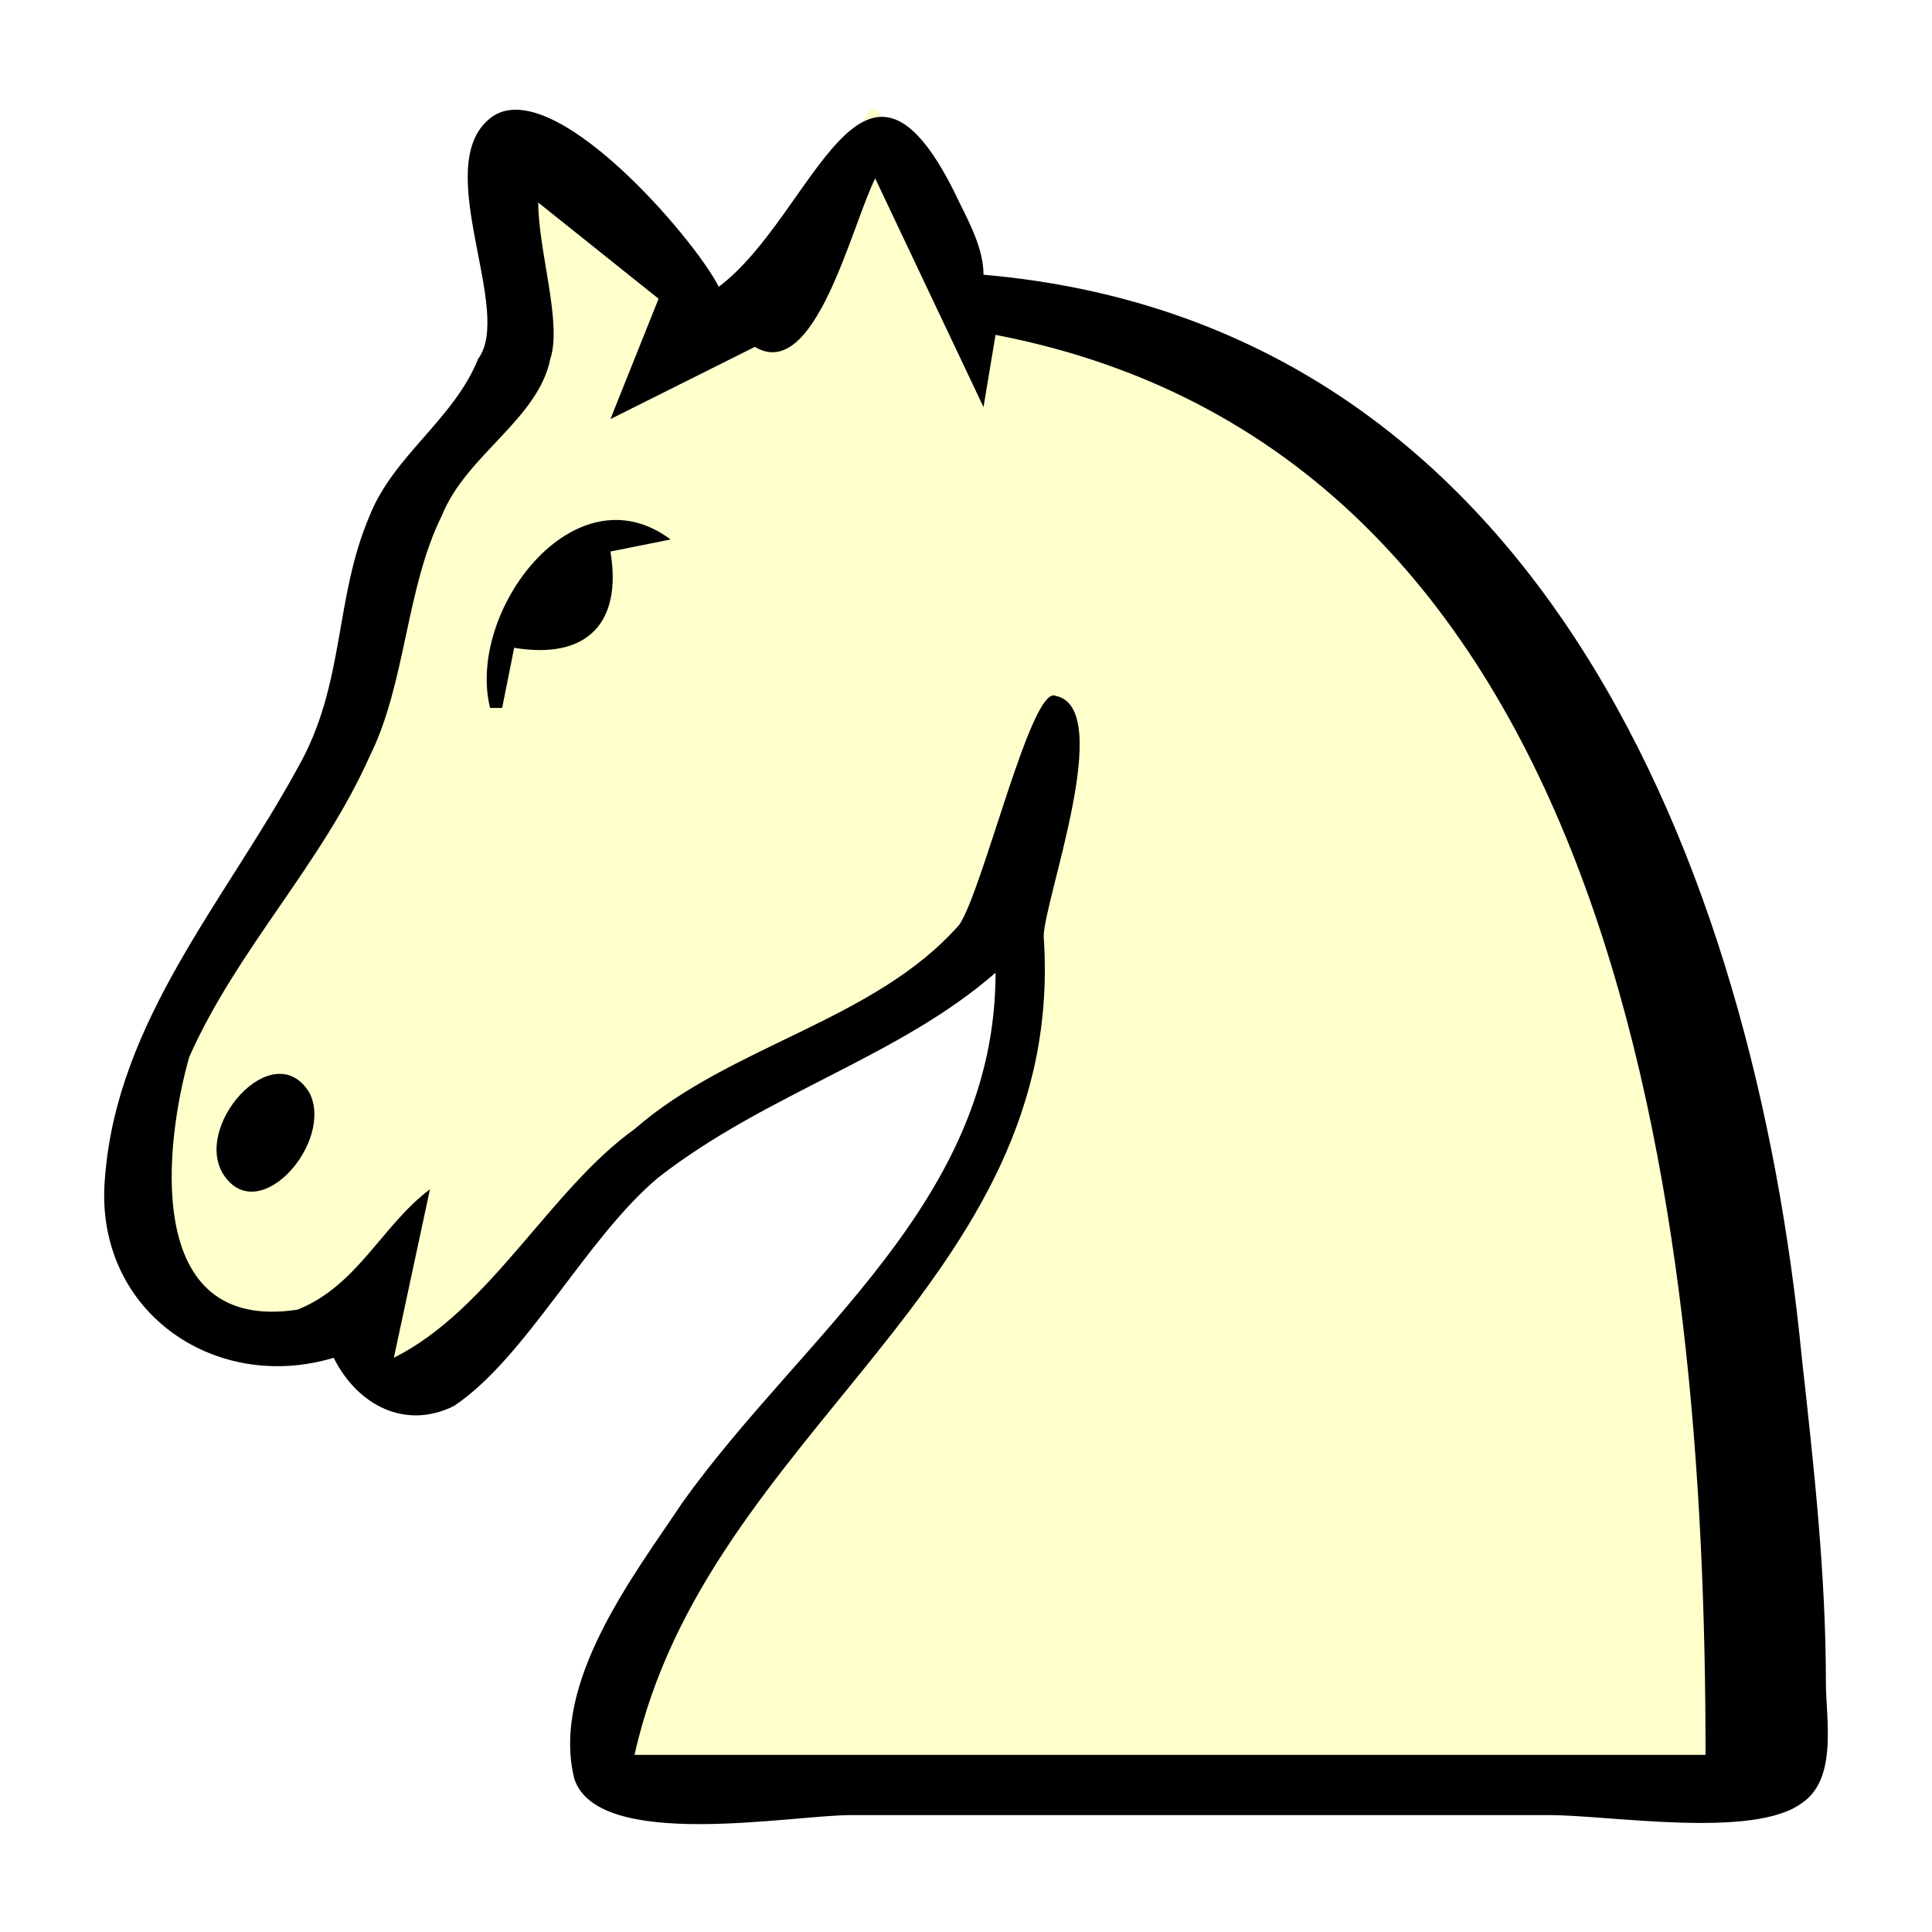
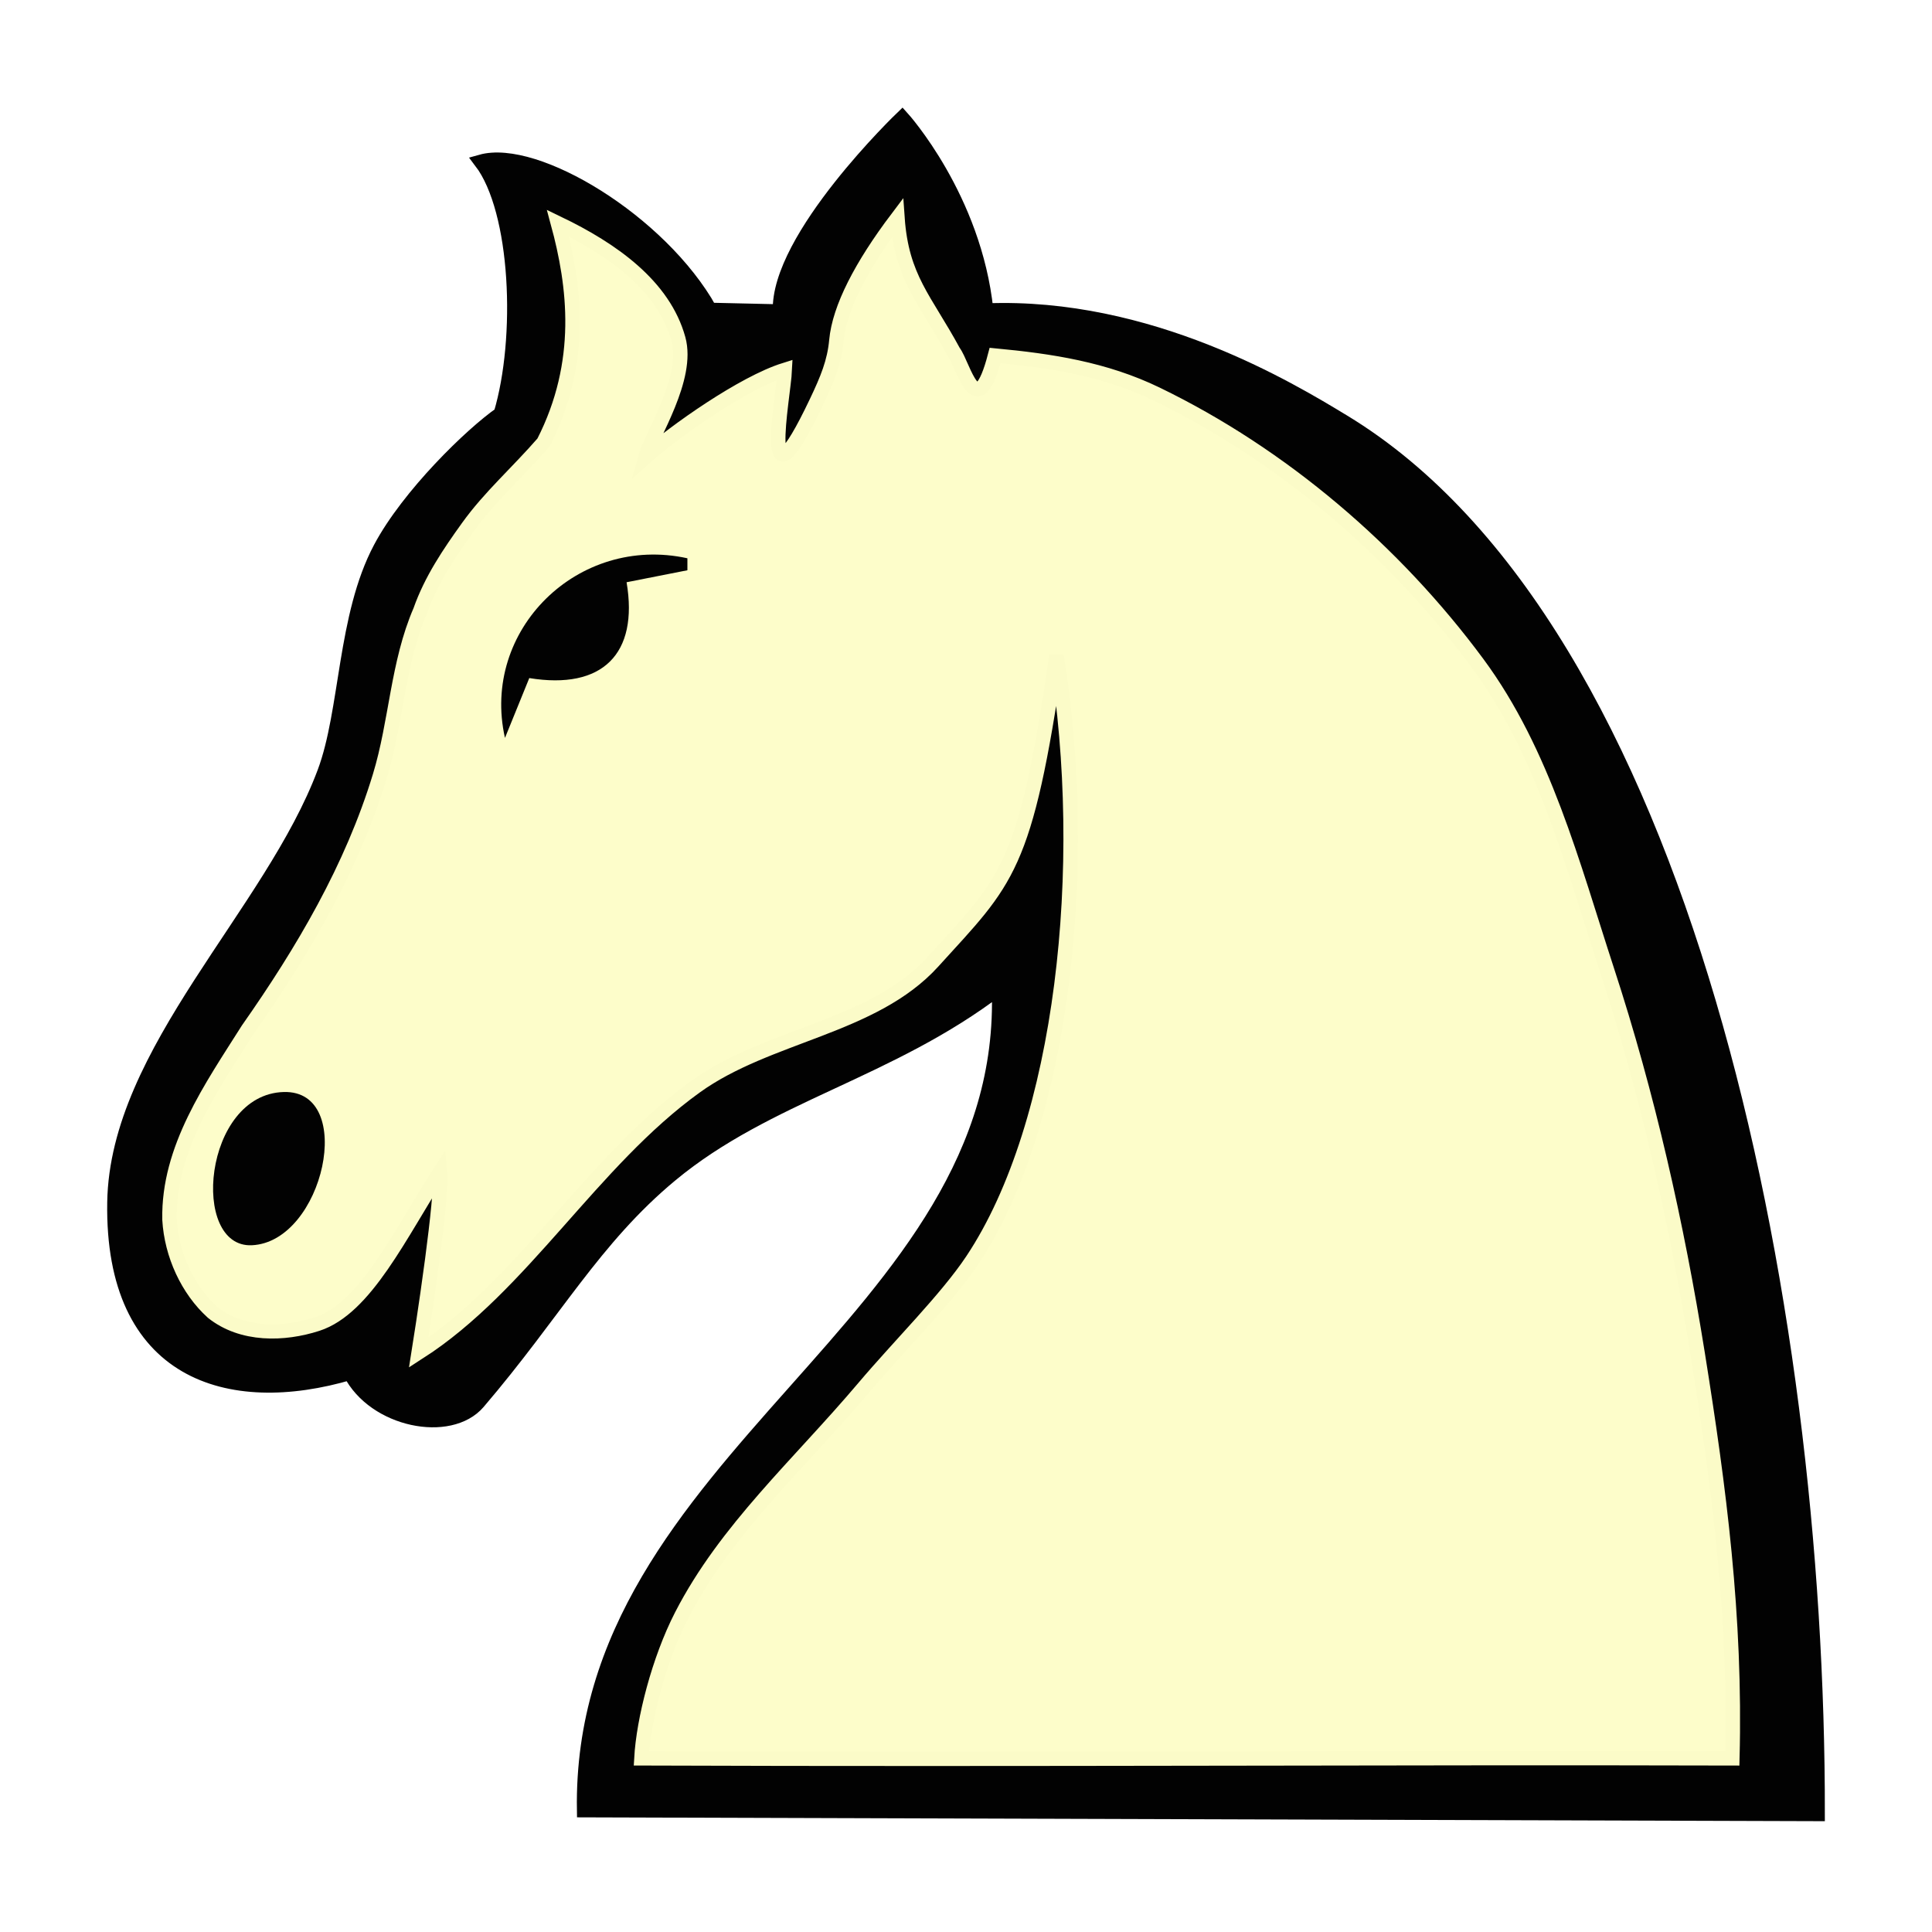
<svg xmlns="http://www.w3.org/2000/svg" width="100" height="100" id="svg2833" version="1.0">
  <defs id="defs2835">
    </defs>
  <g id="layer1" transform="translate(-67.5829,-53.16565)">
-     <g transform="translate(-463.6798,-191.1847)" id="g3245">
-       <path id="path2922" d="m 574.75,253.688 c -1.187,3.391 -2.286,7.574 -6.5,7.969 -3.345,2.317 0.314,-4.915 -5.125,-5.781 -2.186,-2.772 -6.097,-1.31 -5.25,2.281 1.847,6.623 -5.793,9.952 -6.5,16.031 -1.227,10.012 -9.246,17.068 -12.281,26.312 -1.895,5.375 0.27,14.566 7.531,13.219 2.213,-0.259 4.802,-4.341 3.75,-0.281 0.936,5.157 5.701,0.101 7.438,-2 5.932,-7.767 14.948,-11.418 22.812,-16.656 2.556,-1.889 3.407,-6.956 4.344,-8.156 -2.039,7.248 -0.894,15.481 -6.219,21.688 -5.149,8.591 -13.468,15.748 -15.938,25.719 1.287,4.644 8.246,1.849 11.625,2.807 15.718,0.086 31.438,0.012 47.156,0.036 -1.187,-22.671 -1.702,-48.216 -18.036,-65.816 -5.451,-5.163 -12.664,-10.214 -20.464,-10.153 -2.799,0.803 -2.808,-5.774 -4.719,-7.344 -2.227,-4.74 -1.591,-4.979 -3.625,0.125 z m -11.719,12.219 c -0.04,0.077 -0.291,0.089 0,0 z m -1.906,8.156 c 1.011,2.263 -3.611,2.657 -1.031,0.625 0.23,-0.129 1.06,-1.016 1.031,-0.625 z m -15.781,27.812 c 0.853,2.104 -2.007,2.263 -0.344,0.219 0.102,-0.071 0.233,-0.176 0.344,-0.219 z" style="color:#000000;fill:#ffffcc;fill-opacity:1;fill-rule:nonzero;stroke:none;stroke-width:8;marker:none;visibility:visible;display:inline;overflow:visible;enable-background:accumulate" />
-       <path id="WhiteKnight" d="m 548.533,314.63 c -6.229,1.869 -12.458,-2.492 -11.835,-9.343 0.623,-8.097 6.229,-14.326 9.966,-21.178 2.492,-4.36 1.869,-8.72 3.737,-13.081 1.246,-3.114 4.36,-4.983 5.606,-8.097 1.869,-2.492 -2.492,-9.966 0.623,-12.458 3.114,-2.492 10.589,6.229 11.835,8.72 4.983,-3.737 7.475,-14.949 12.458,-4.36 0.623,1.246 1.246,2.492 1.246,3.737 28.653,2.492 39.864,30.521 42.356,56.059 0.623,5.606 1.246,11.212 1.246,16.818 0,1.869 0.623,4.983 -1.246,6.229 -2.491,1.869 -9.966,0.623 -13.08,0.623 l -36.127,0 c -3.114,0 -13.081,1.869 -14.326,-1.869 -1.246,-4.983 3.114,-10.589 5.606,-14.326 6.229,-8.72 16.195,-15.572 16.195,-27.407 -4.983,4.36 -11.835,6.229 -17.441,10.589 -3.737,3.114 -6.852,9.343 -10.589,11.835 -2.492,1.246 -4.983,0 -6.229,-2.492 z m 10.589,-59.797 c 0,2.492 1.246,6.229 0.623,8.097 -0.623,3.114 -4.36,4.983 -5.606,8.097 -1.869,3.737 -1.869,8.72 -3.737,12.458 -2.492,5.606 -6.852,9.966 -9.343,15.572 -1.246,4.36 -2.492,14.326 5.606,13.08 3.114,-1.246 4.36,-4.36 6.852,-6.229 l -1.869,8.72 c 4.983,-2.492 8.097,-8.72 12.458,-11.835 4.983,-4.36 12.458,-5.606 16.818,-10.589 1.246,-1.869 3.737,-12.458 4.983,-11.835 3.114,0.623 -0.623,10.589 -0.623,12.458 1.246,18.064 -17.441,25.538 -21.178,42.356 l 55.436,0 c 0,-28.03 -4.36,-67.271 -36.75,-73.5 l -0.623,3.737 -5.606,-11.835 c -1.246,2.492 -3.114,10.589 -6.229,8.72 l -7.475,3.737 2.492,-6.229 z m -16.195,50.453 c -1.869,-2.492 2.492,-7.475 4.36,-4.36 1.246,2.492 -2.492,6.852 -4.36,4.36 z m 13.703,-24.292 c -1.246,-4.983 4.36,-12.458 9.343,-8.72 l -3.114,0.623 c 0.623,3.737 -1.246,5.606 -4.983,4.983 l -0.623,3.114 -0.623,0 z" style="stroke-width:1px" />
+     <g transform="matrix(1.421833,0,0,1.400341,-234.3706,71.6055)" style="display:inline" id="g4602">
+       <path id="path4350" d="m 238.212,-1.716 2.554,0.059 c -0.113,-2.713 4.446,-7.153 4.446,-7.153 0,0 2.631,2.953 3.056,7.117 5.938,-0.237 11.039,2.899 13.001,4.107 12.429,7.656 17.294,32.449 17.268,51.469 l -44.903,-0.141 c -0.207,-13.073 15.563,-17.975 15.101,-30.391 -3.985,3.099 -8.427,3.943 -11.945,6.905 -2.794,2.352 -4.233,5.107 -7.018,8.412 -1.027,1.219 -3.768,0.678 -4.654,-1.093 -4.428,1.328 -8.682,0.018 -8.582,-6.302 0.089,-5.595 5.715,-10.651 7.649,-15.902 0.834,-2.264 0.717,-5.762 2.035,-8.28 1.023,-1.956 3.325,-4.22 4.381,-4.964 0.82,-2.789 0.64,-7.512 -0.717,-9.321 1.979,-0.565 6.52,2.199 8.329,5.478 z" style="opacity:0.99;fill:#000000;fill-opacity:1;stroke:#000000;stroke-width:0.527px;stroke-opacity:1" />
+       <path id="path4352" d="m 242.817,-0.581 c -0.072,0.795 -0.327,1.421 -0.73,2.28 -2.117,4.514 -1.195,-0.172 -1.149,-1.197 -1.51,0.479 -4.005,2.265 -5.074,3.23 0.226,-0.823 1.595,-2.914 1.199,-4.373 -0.535,-1.97 -2.397,-3.307 -4.383,-4.278 0.616,2.306 0.974,5.128 -0.524,8.105 -0.963,1.126 -1.948,1.993 -2.75,3.125 -0.683,0.964 -1.343,1.956 -1.735,3.09 -0.832,1.951 -0.868,4.102 -1.473,6.117 -1.015,3.39 -2.801,6.466 -4.802,9.361 -1.333,2.142 -2.907,4.397 -2.856,7.031 0.074,1.3 0.661,2.596 1.57,3.431 1.075,0.87 2.592,0.83 3.805,0.431 1.766,-0.581 3.022,-3.337 4.473,-5.63 0.048,0.474 -0.101,1.849 -0.28,3.229 -0.224,1.724 -0.497,3.456 -0.497,3.456 3.784,-2.467 6.29,-7.057 10.077,-9.828 2.636,-1.929 6.466,-2.181 8.642,-4.617 2.707,-3.03 3.366,-3.373 4.5,-11.33 1.236,7.754 0.262,17.297 -3.068,22.365 -0.944,1.436 -2.641,3.136 -3.949,4.707 -2.359,2.832 -5.021,5.234 -6.634,8.423 -0.824,1.629 -1.381,3.845 -1.46,5.28 13.885,0.052 27.627,-0.034 39.713,0 0.134,-5.249 -0.482,-10.006 -1.26,-14.944 -0.757,-4.8 -1.814,-9.572 -3.303,-14.198 -1.255,-3.9 -2.305,-8.038 -4.718,-11.348 -3.012,-4.132 -7.093,-7.686 -11.681,-9.942 -1.89,-0.929 -3.844,-1.228 -5.876,-1.424 -0.677,2.64 -1.138,0.361 -1.513,-0.142 -1.037,-1.945 -1.889,-2.714 -2.042,-4.944 -1.318,1.771 -2.113,3.332 -2.222,4.534 z" style="opacity:0.99;fill:#ffffcc;fill-opacity:1;stroke:#fdfdca;stroke-width:0.527px;stroke-opacity:1" />
+       <path id="path4348" d="m 221.539,32.859 c 2.614,-0.123 3.818,-5.736 1.162,-5.664 -2.933,0.08 -3.417,5.77 -1.162,5.664 z" style="opacity:0.99;fill:#000000;fill-opacity:1" />
+       <path id="path4340" d="m 230.751,14.109 0.886,-2.214 c 2.657,0.443 3.985,-0.886 3.542,-3.542 l 2.214,-0.443 0,-0.443 c -3.985,-0.886 -7.527,2.657 -6.641,6.641 z" style="opacity:0.99;fill:#000000;fill-opacity:1" />
    </g>
  </g>
</svg>
